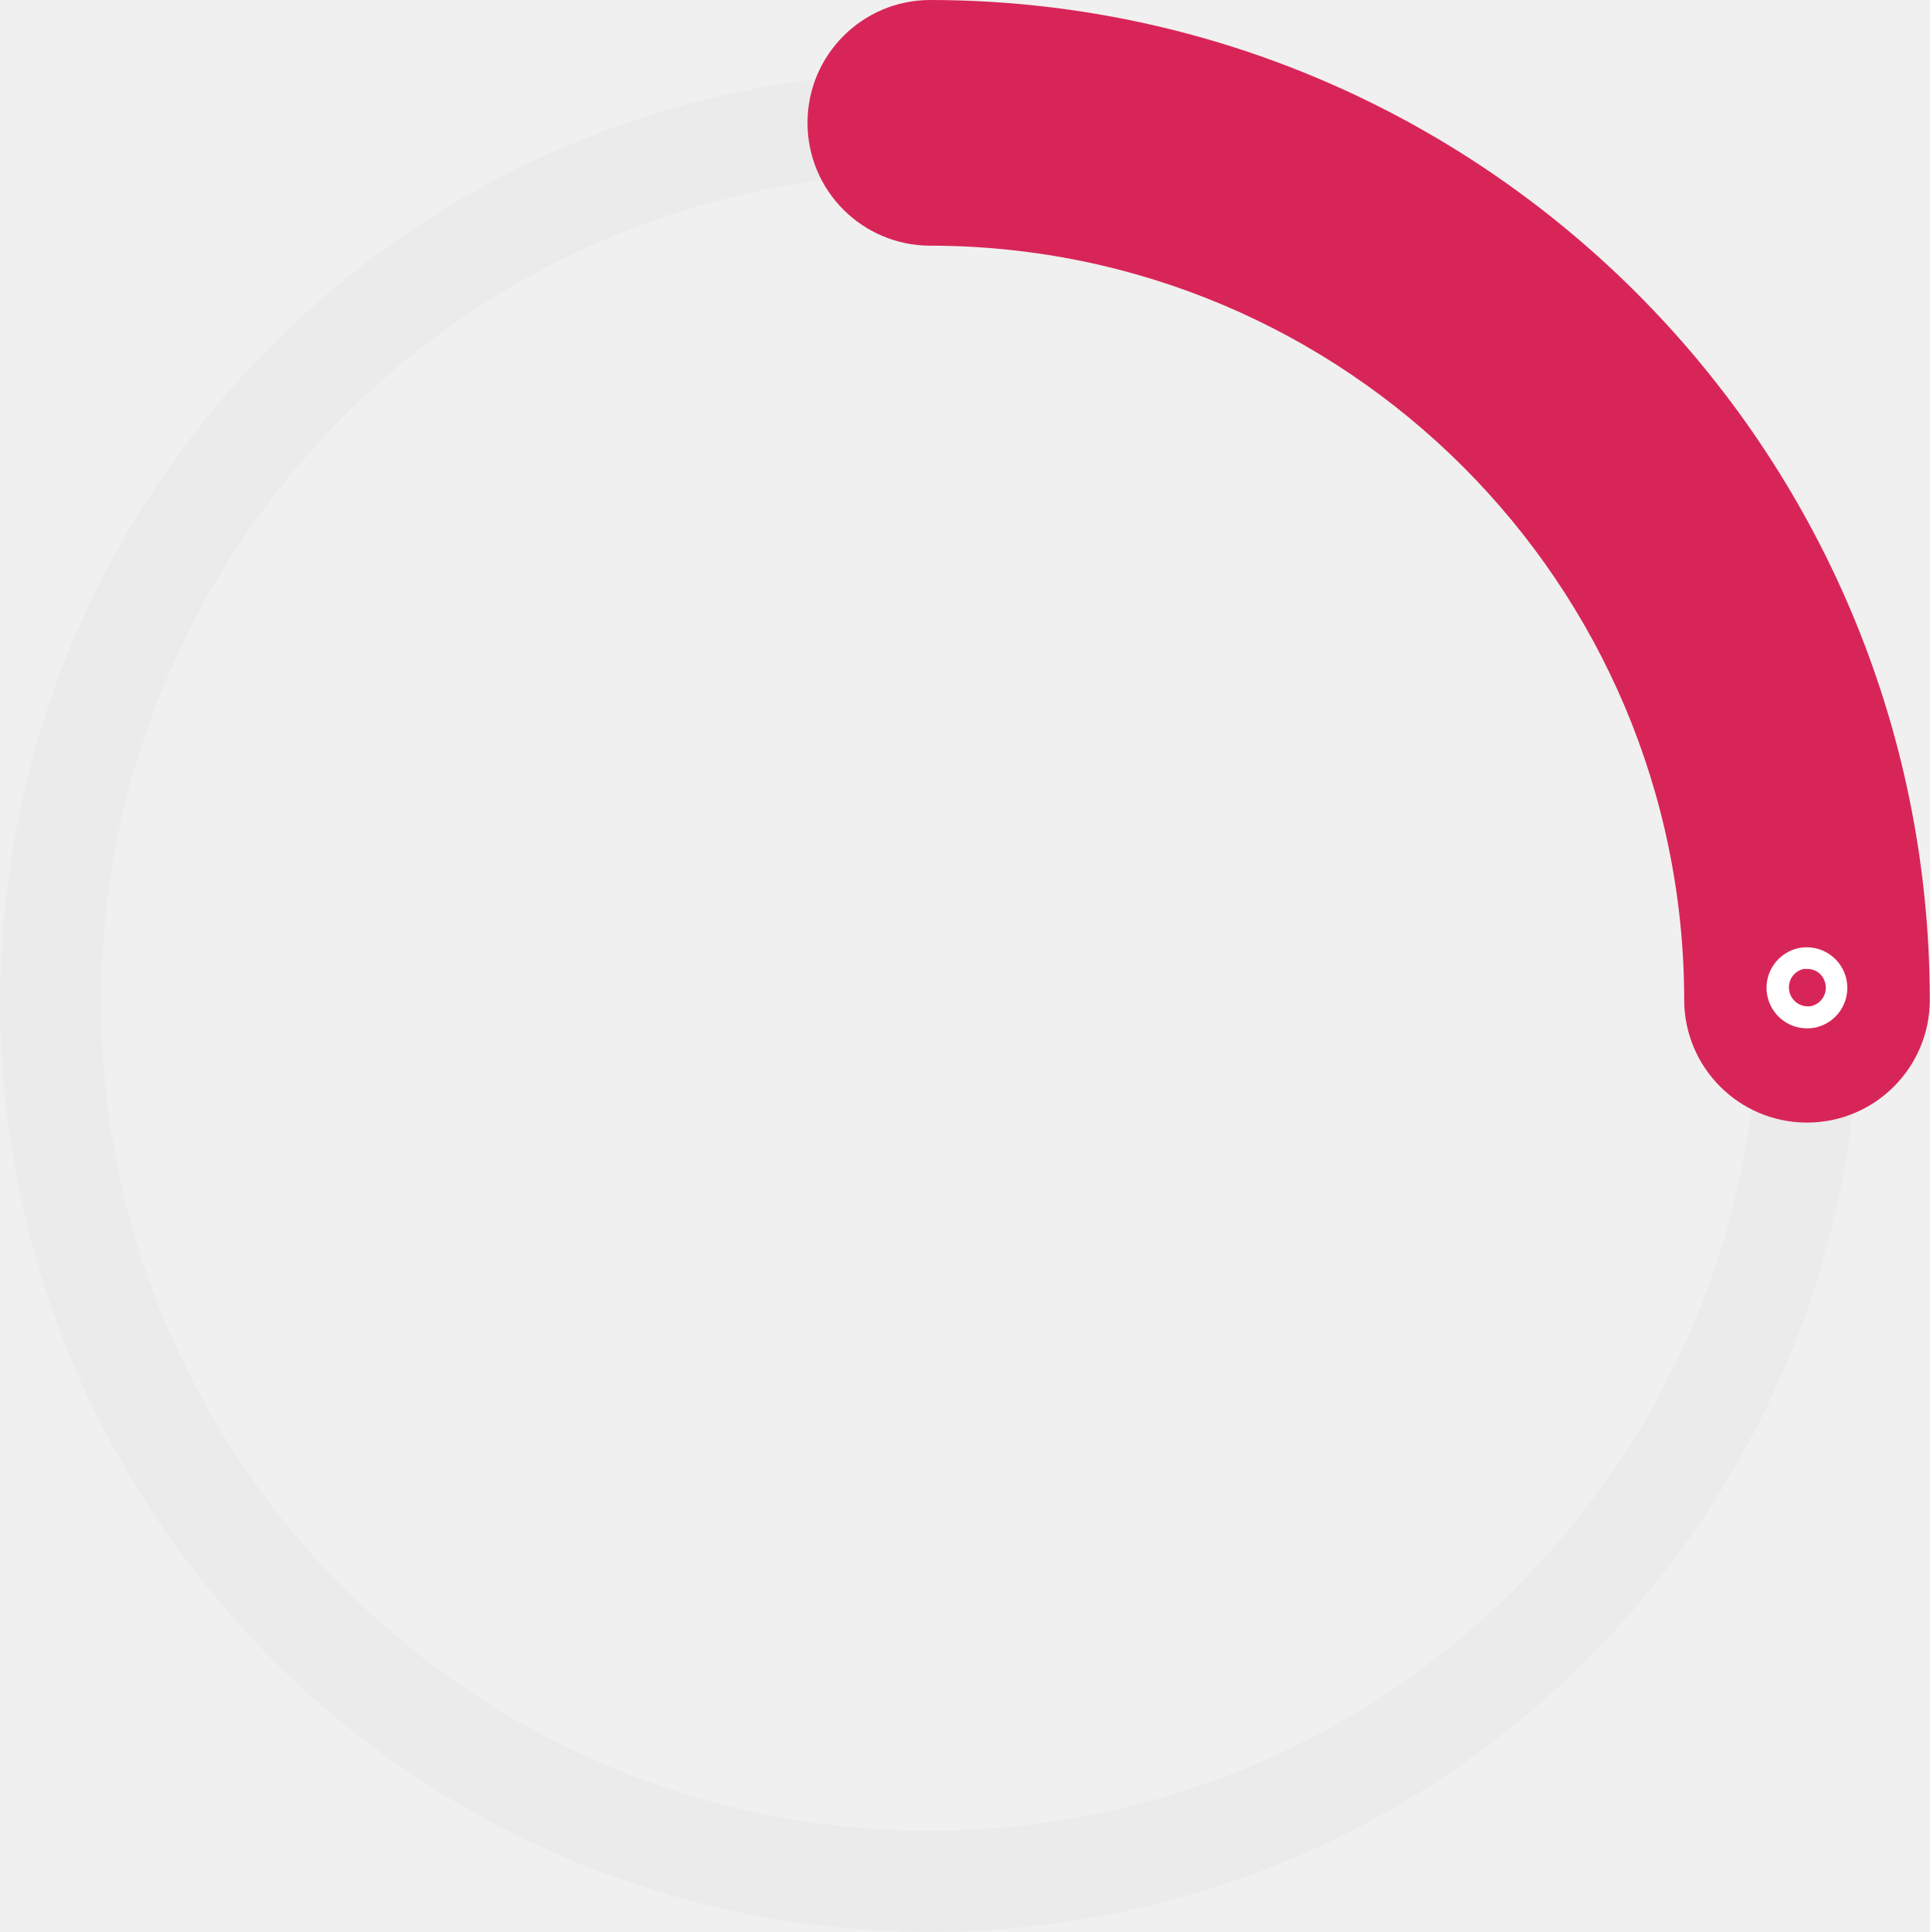
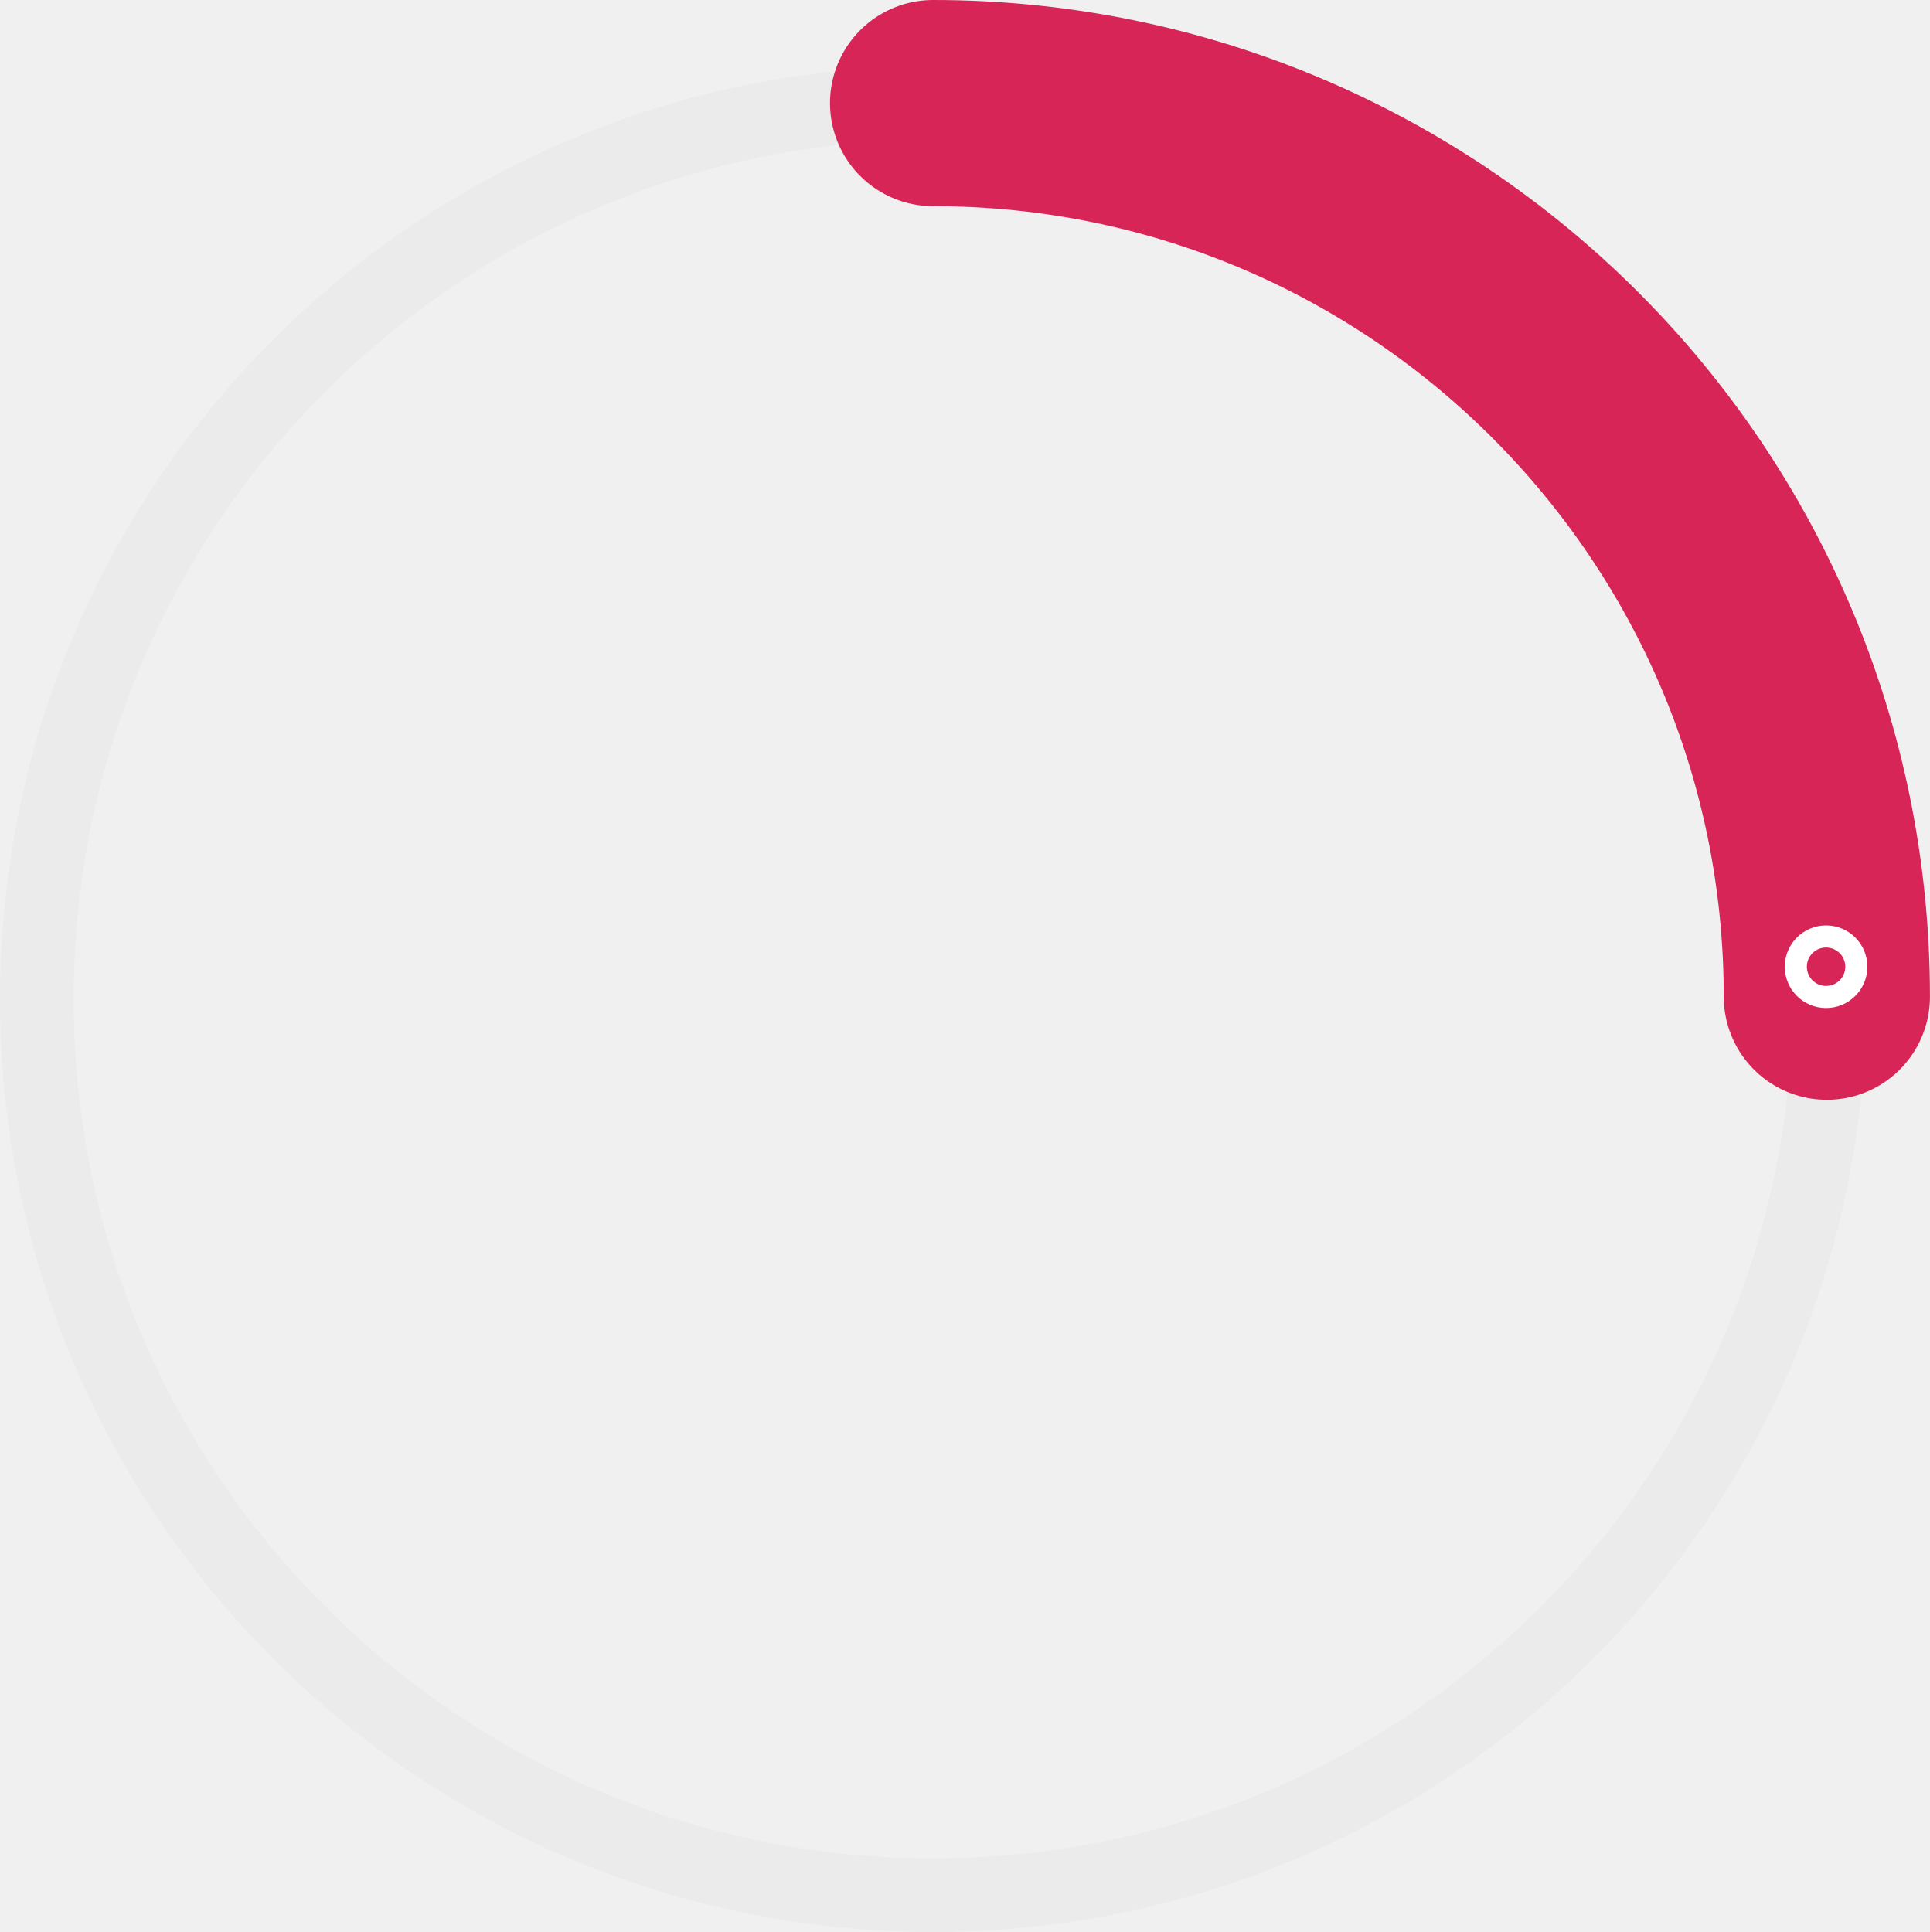
- <svg xmlns="http://www.w3.org/2000/svg" viewBox="0 0 133.57 133.69">
+ <svg xmlns="http://www.w3.org/2000/svg" viewBox="0 0 131.029 131.189">
  <defs>
-     <style>.cls-143323,.transparent{fill:none;}.cls-143323{stroke:#ebebeb;stroke-miterlimit:10;stroke-width:7px;}.pink{fill:#d82558;}.white{fill:#fff;}</style>
+     <style>.cls-1,.cls-2,.cls-3,.cls-4{fill:none;}.cls-1{stroke:#ebebeb;stroke-width:5px;}.cls-1,.cls-2{stroke-miterlimit:10;}.cls-2{stroke:#d82558;stroke-linecap:round;stroke-width:14px;}.cls-4{stroke:#fff;stroke-miterlimit:4.001;stroke-width:1.5px;}</style>
  </defs>
  <g id="Calque_2" data-name="Calque 2">
    <g id="Calque_1-2" data-name="Calque 1">
-       <circle id="Ellipse_100" data-name="Ellipse 100" class="cls-143323" cx="64.35" cy="69.34" r="60.84" />
-       <path class="pink" d="M64.39,0a8.5,8.5,0,0,0,0,17,52.24,52.24,0,0,1,52.18,52.18,8.5,8.5,0,0,0,17,0A69.26,69.26,0,0,0,64.39,0Z" />
+       <path id="Tracé_5223-2" data-name="Tracé 5223-2" class="cls-1" d="M63.355,7a60.844,60.844,0,0,1,0,121.689h-.011A60.844,60.844,0,0,1,63.344,7Z" />
+       <path id="Tracé_5223-2-2" data-name="Tracé 5223-2" class="cls-2" d="M63.35,7a60.68,60.68,0,0,1,60.679,60.679" />
      <g id="Ellipse_101" data-name="Ellipse 101">
-         <circle class="transparent" cx="125.07" cy="68.36" r="2.8" />
-         <path class="white" d="M125.07,71.16a2.81,2.81,0,0,1-2.76-2.32,2.81,2.81,0,0,1,2.27-3.25,2.81,2.81,0,0,1,1,5.53h0A2.77,2.77,0,0,1,125.07,71.16Zm0-4.11-.23,0a1.3,1.3,0,0,0-1,1.51,1.31,1.31,0,0,0,1.51,1.06h0a1.3,1.3,0,0,0,1-1.51,1.31,1.31,0,0,0-.53-.84A1.26,1.26,0,0,0,125.07,67.05Z" />
+         <circle class="cls-3" cx="123.976" cy="65.644" r="2.805" />
+         <circle class="cls-4" cx="123.976" cy="65.644" r="2.054" />
      </g>
    </g>
  </g>
</svg>
